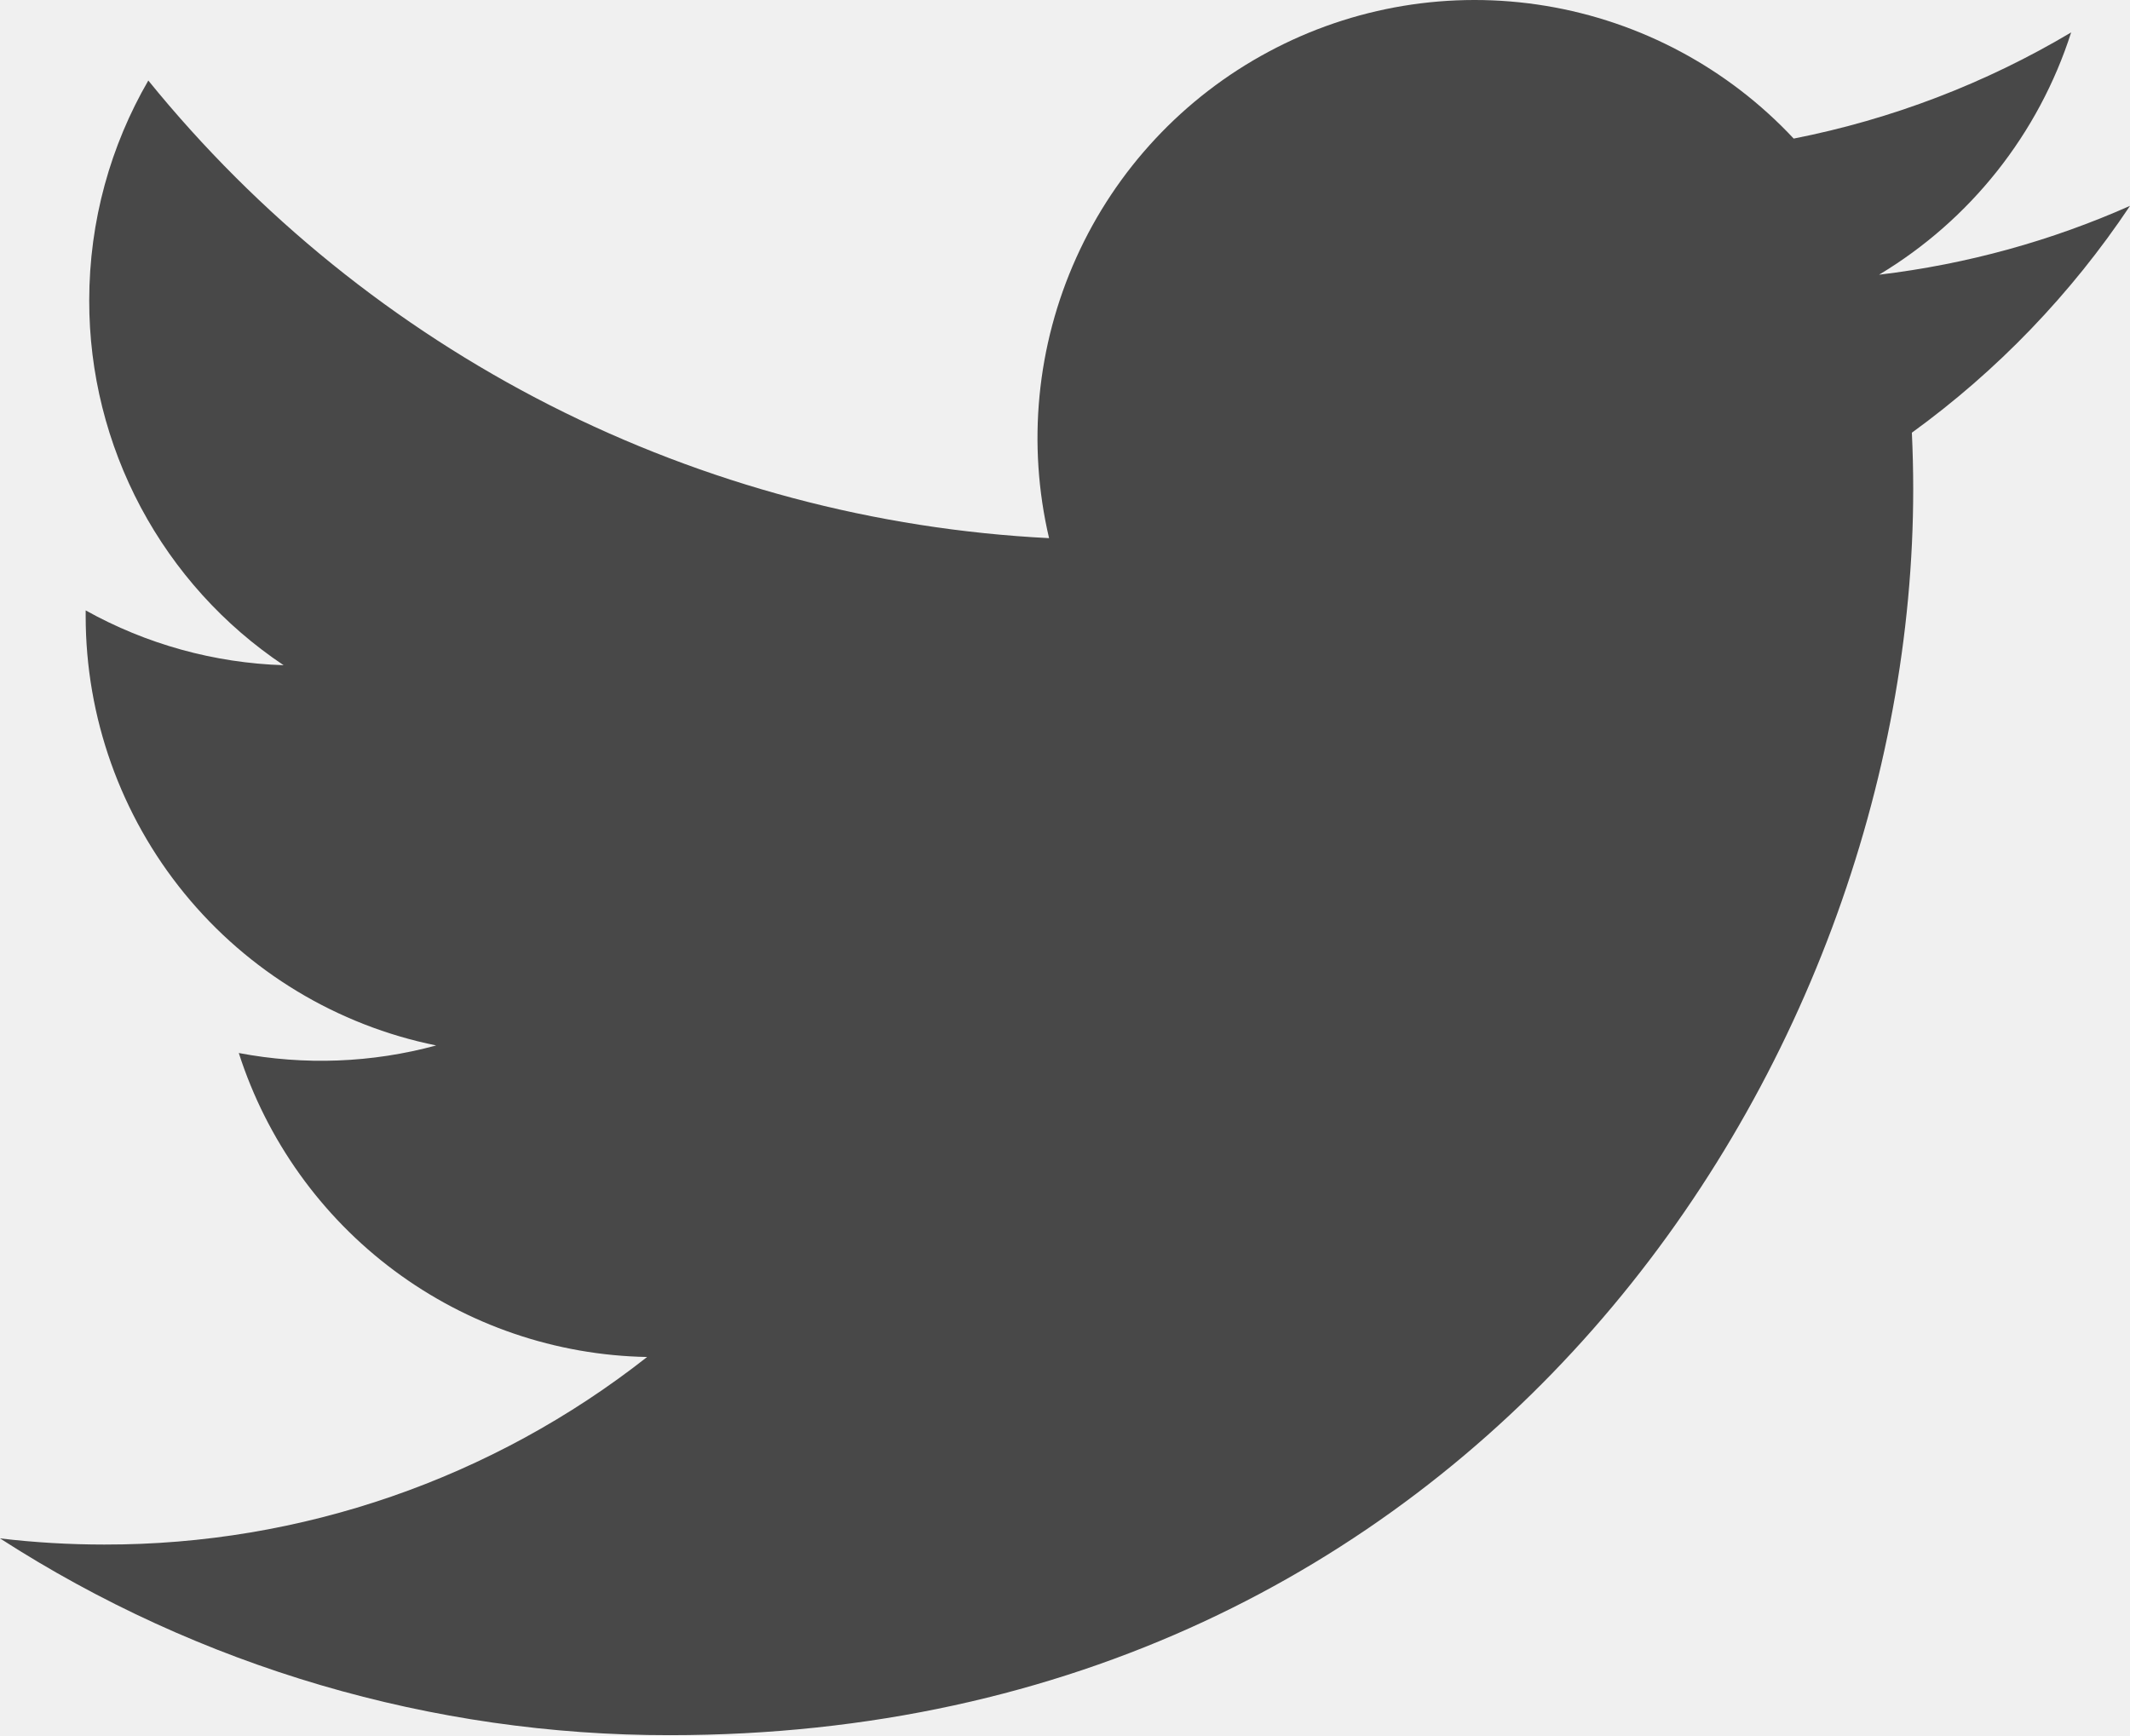
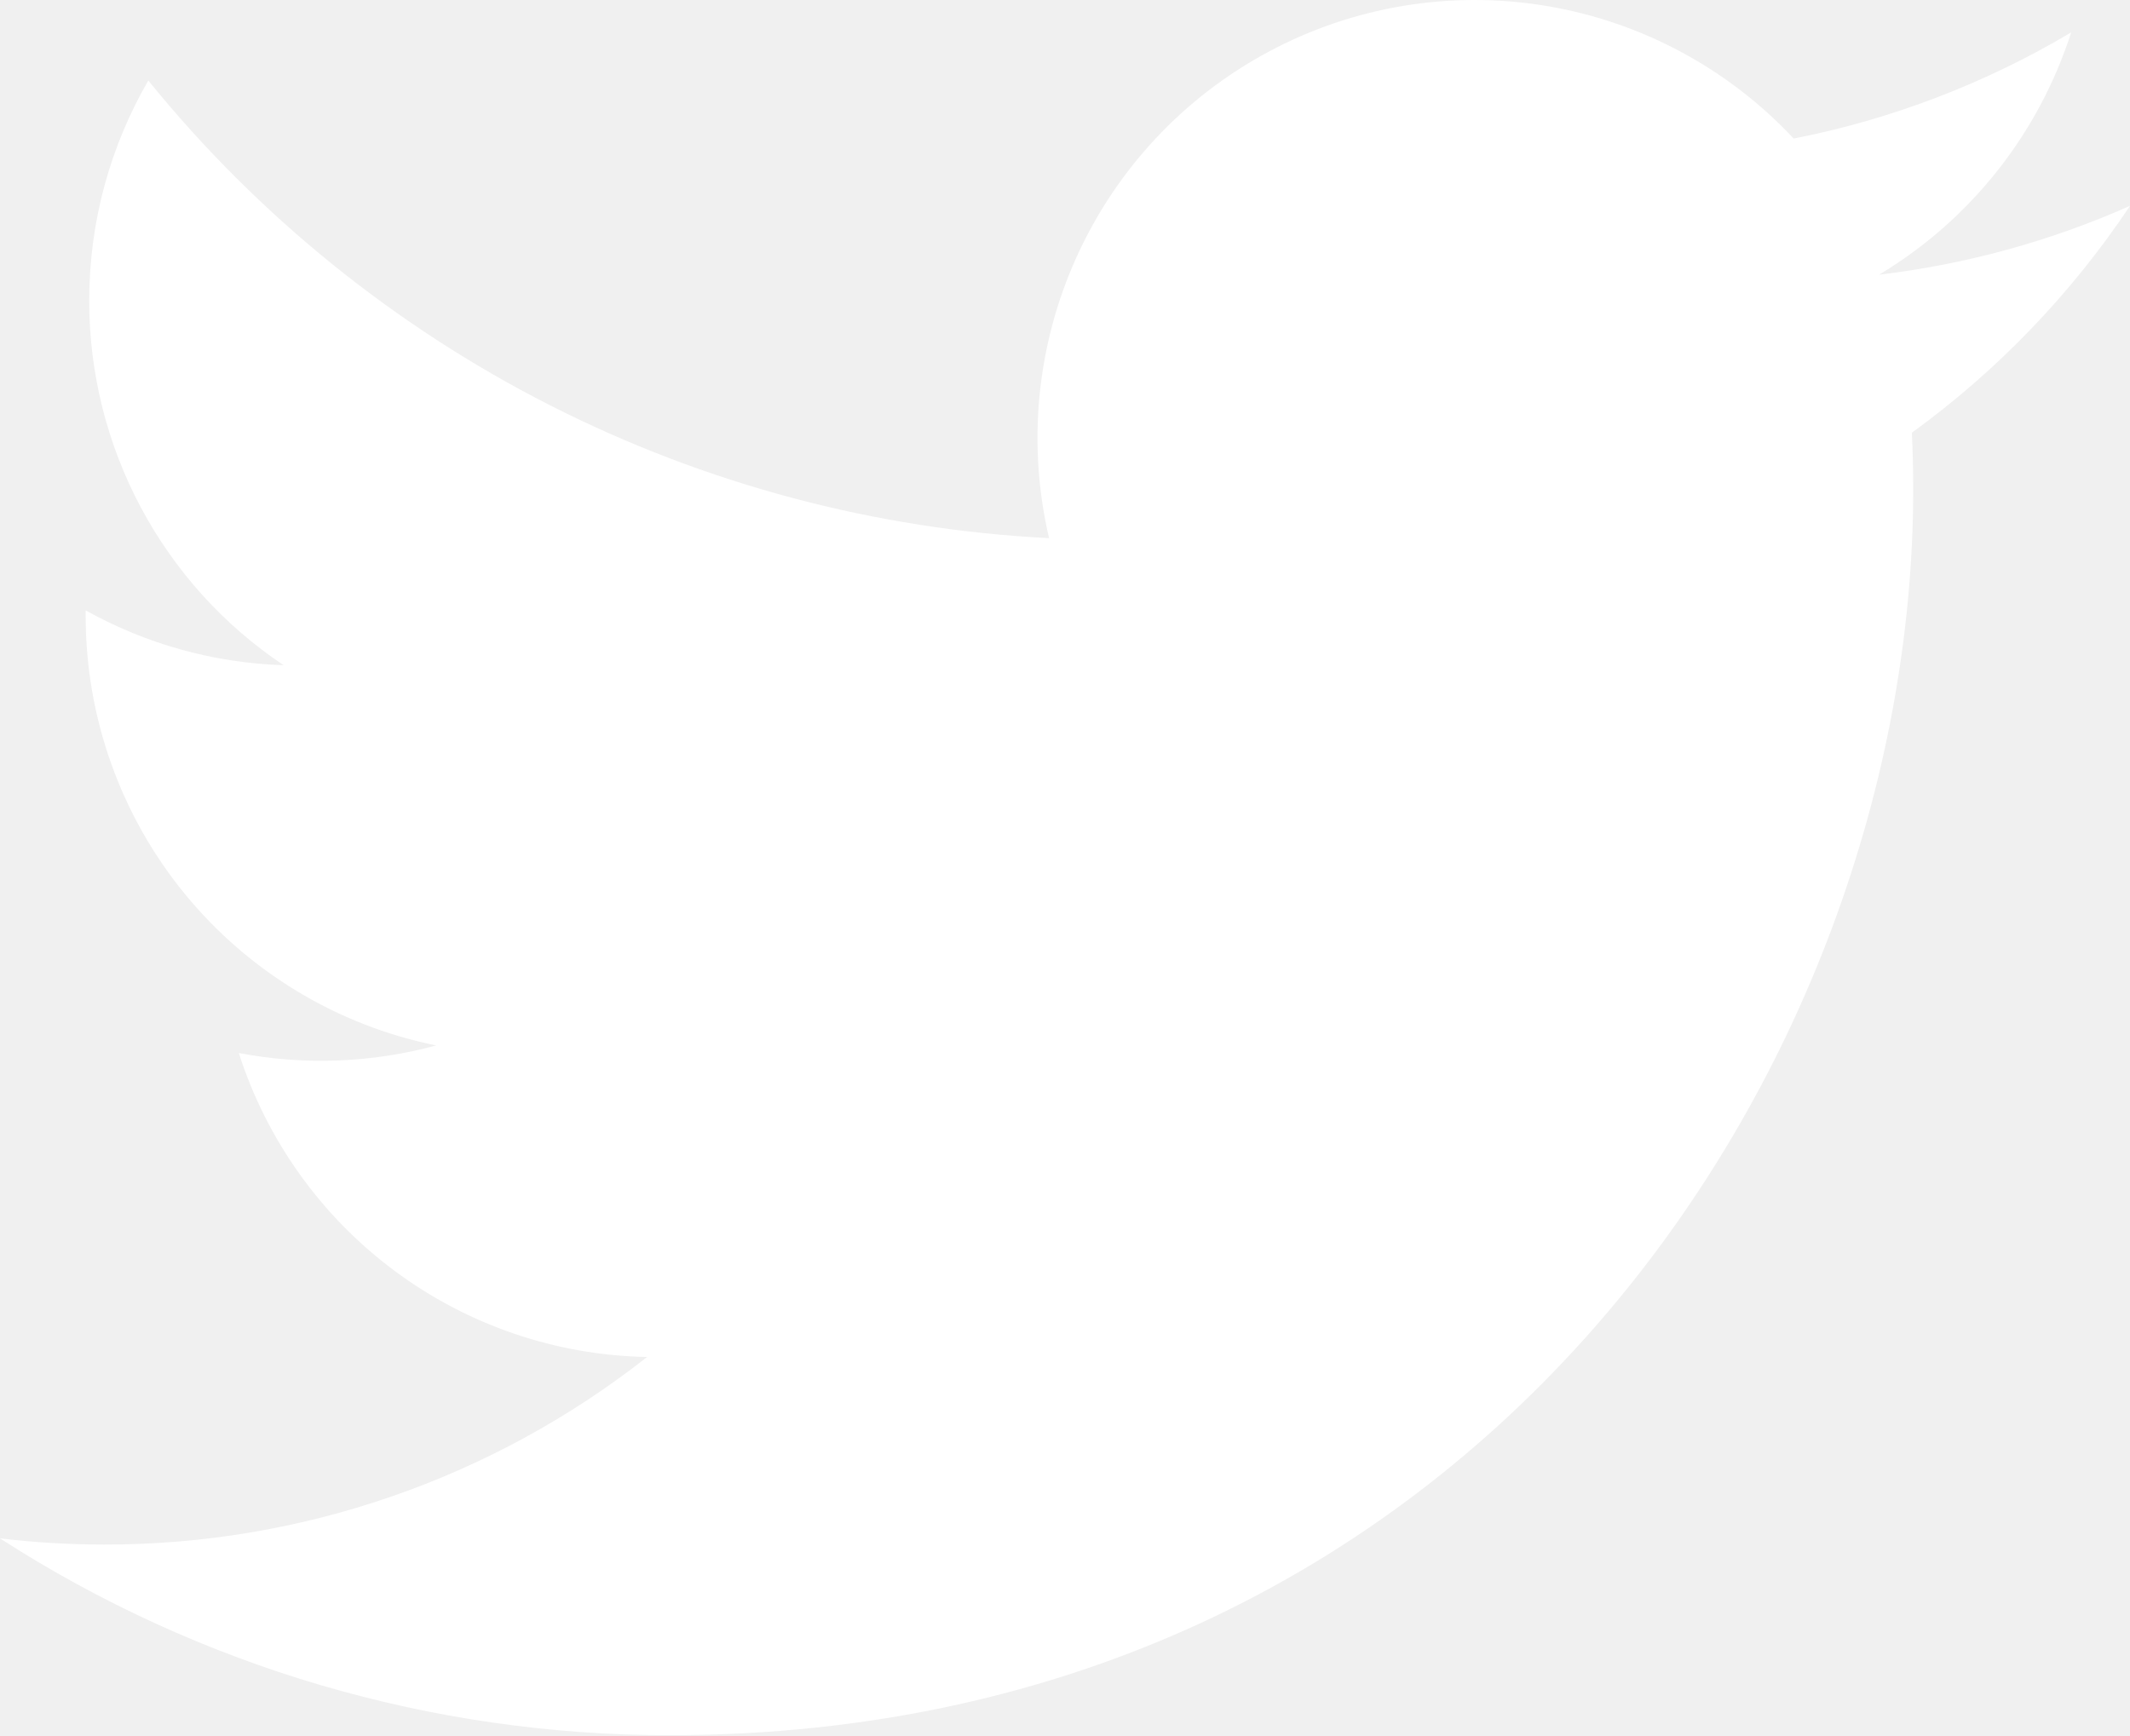
<svg xmlns="http://www.w3.org/2000/svg" width="27" height="22" viewBox="0 0 27 22" fill="none">
-   <path d="M27 2.61C26.007 3.051 24.941 3.349 23.819 3.483C24.976 2.789 25.842 1.697 26.254 0.411C25.167 1.058 23.978 1.513 22.737 1.757C21.903 0.865 20.798 0.273 19.593 0.074C18.389 -0.125 17.153 0.08 16.077 0.658C15.001 1.235 14.145 2.152 13.643 3.267C13.14 4.382 13.019 5.632 13.298 6.823C11.095 6.712 8.941 6.138 6.973 5.139C5.006 4.139 3.271 2.736 1.88 1.021C1.404 1.843 1.131 2.797 1.131 3.812C1.13 4.726 1.355 5.626 1.785 6.433C2.215 7.239 2.836 7.927 3.595 8.434C2.715 8.406 1.855 8.168 1.086 7.739V7.811C1.086 9.093 1.528 10.336 2.338 11.328C3.148 12.32 4.276 13.001 5.529 13.255C4.713 13.477 3.858 13.509 3.027 13.351C3.381 14.454 4.07 15.419 4.998 16.11C5.926 16.801 7.047 17.184 8.203 17.205C6.24 18.749 3.817 19.587 1.322 19.583C0.88 19.583 0.439 19.557 0 19.505C2.532 21.137 5.48 22.003 8.49 22C18.681 22 24.252 13.54 24.252 6.203C24.252 5.965 24.246 5.724 24.235 5.486C25.319 4.7 26.254 3.727 26.998 2.613L27 2.61V2.61Z" fill="#484848" />
+   <path d="M27 2.61C26.007 3.051 24.941 3.349 23.819 3.483C24.976 2.789 25.842 1.697 26.254 0.411C25.167 1.058 23.978 1.513 22.737 1.757C21.903 0.865 20.798 0.273 19.593 0.074C18.389 -0.125 17.153 0.08 16.077 0.658C15.001 1.235 14.145 2.152 13.643 3.267C13.14 4.382 13.019 5.632 13.298 6.823C11.095 6.712 8.941 6.138 6.973 5.139C5.006 4.139 3.271 2.736 1.88 1.021C1.404 1.843 1.131 2.797 1.131 3.812C1.13 4.726 1.355 5.626 1.785 6.433C2.215 7.239 2.836 7.927 3.595 8.434C2.715 8.406 1.855 8.168 1.086 7.739V7.811C1.086 9.093 1.528 10.336 2.338 11.328C3.148 12.32 4.276 13.001 5.529 13.255C4.713 13.477 3.858 13.509 3.027 13.351C3.381 14.454 4.07 15.419 4.998 16.11C5.926 16.801 7.047 17.184 8.203 17.205C6.24 18.749 3.817 19.587 1.322 19.583C0.88 19.583 0.439 19.557 0 19.505C2.532 21.137 5.48 22.003 8.49 22C18.681 22 24.252 13.54 24.252 6.203C24.252 5.965 24.246 5.724 24.235 5.486C25.319 4.7 26.254 3.727 26.998 2.613L27 2.61Z" fill="white" />
</svg>
